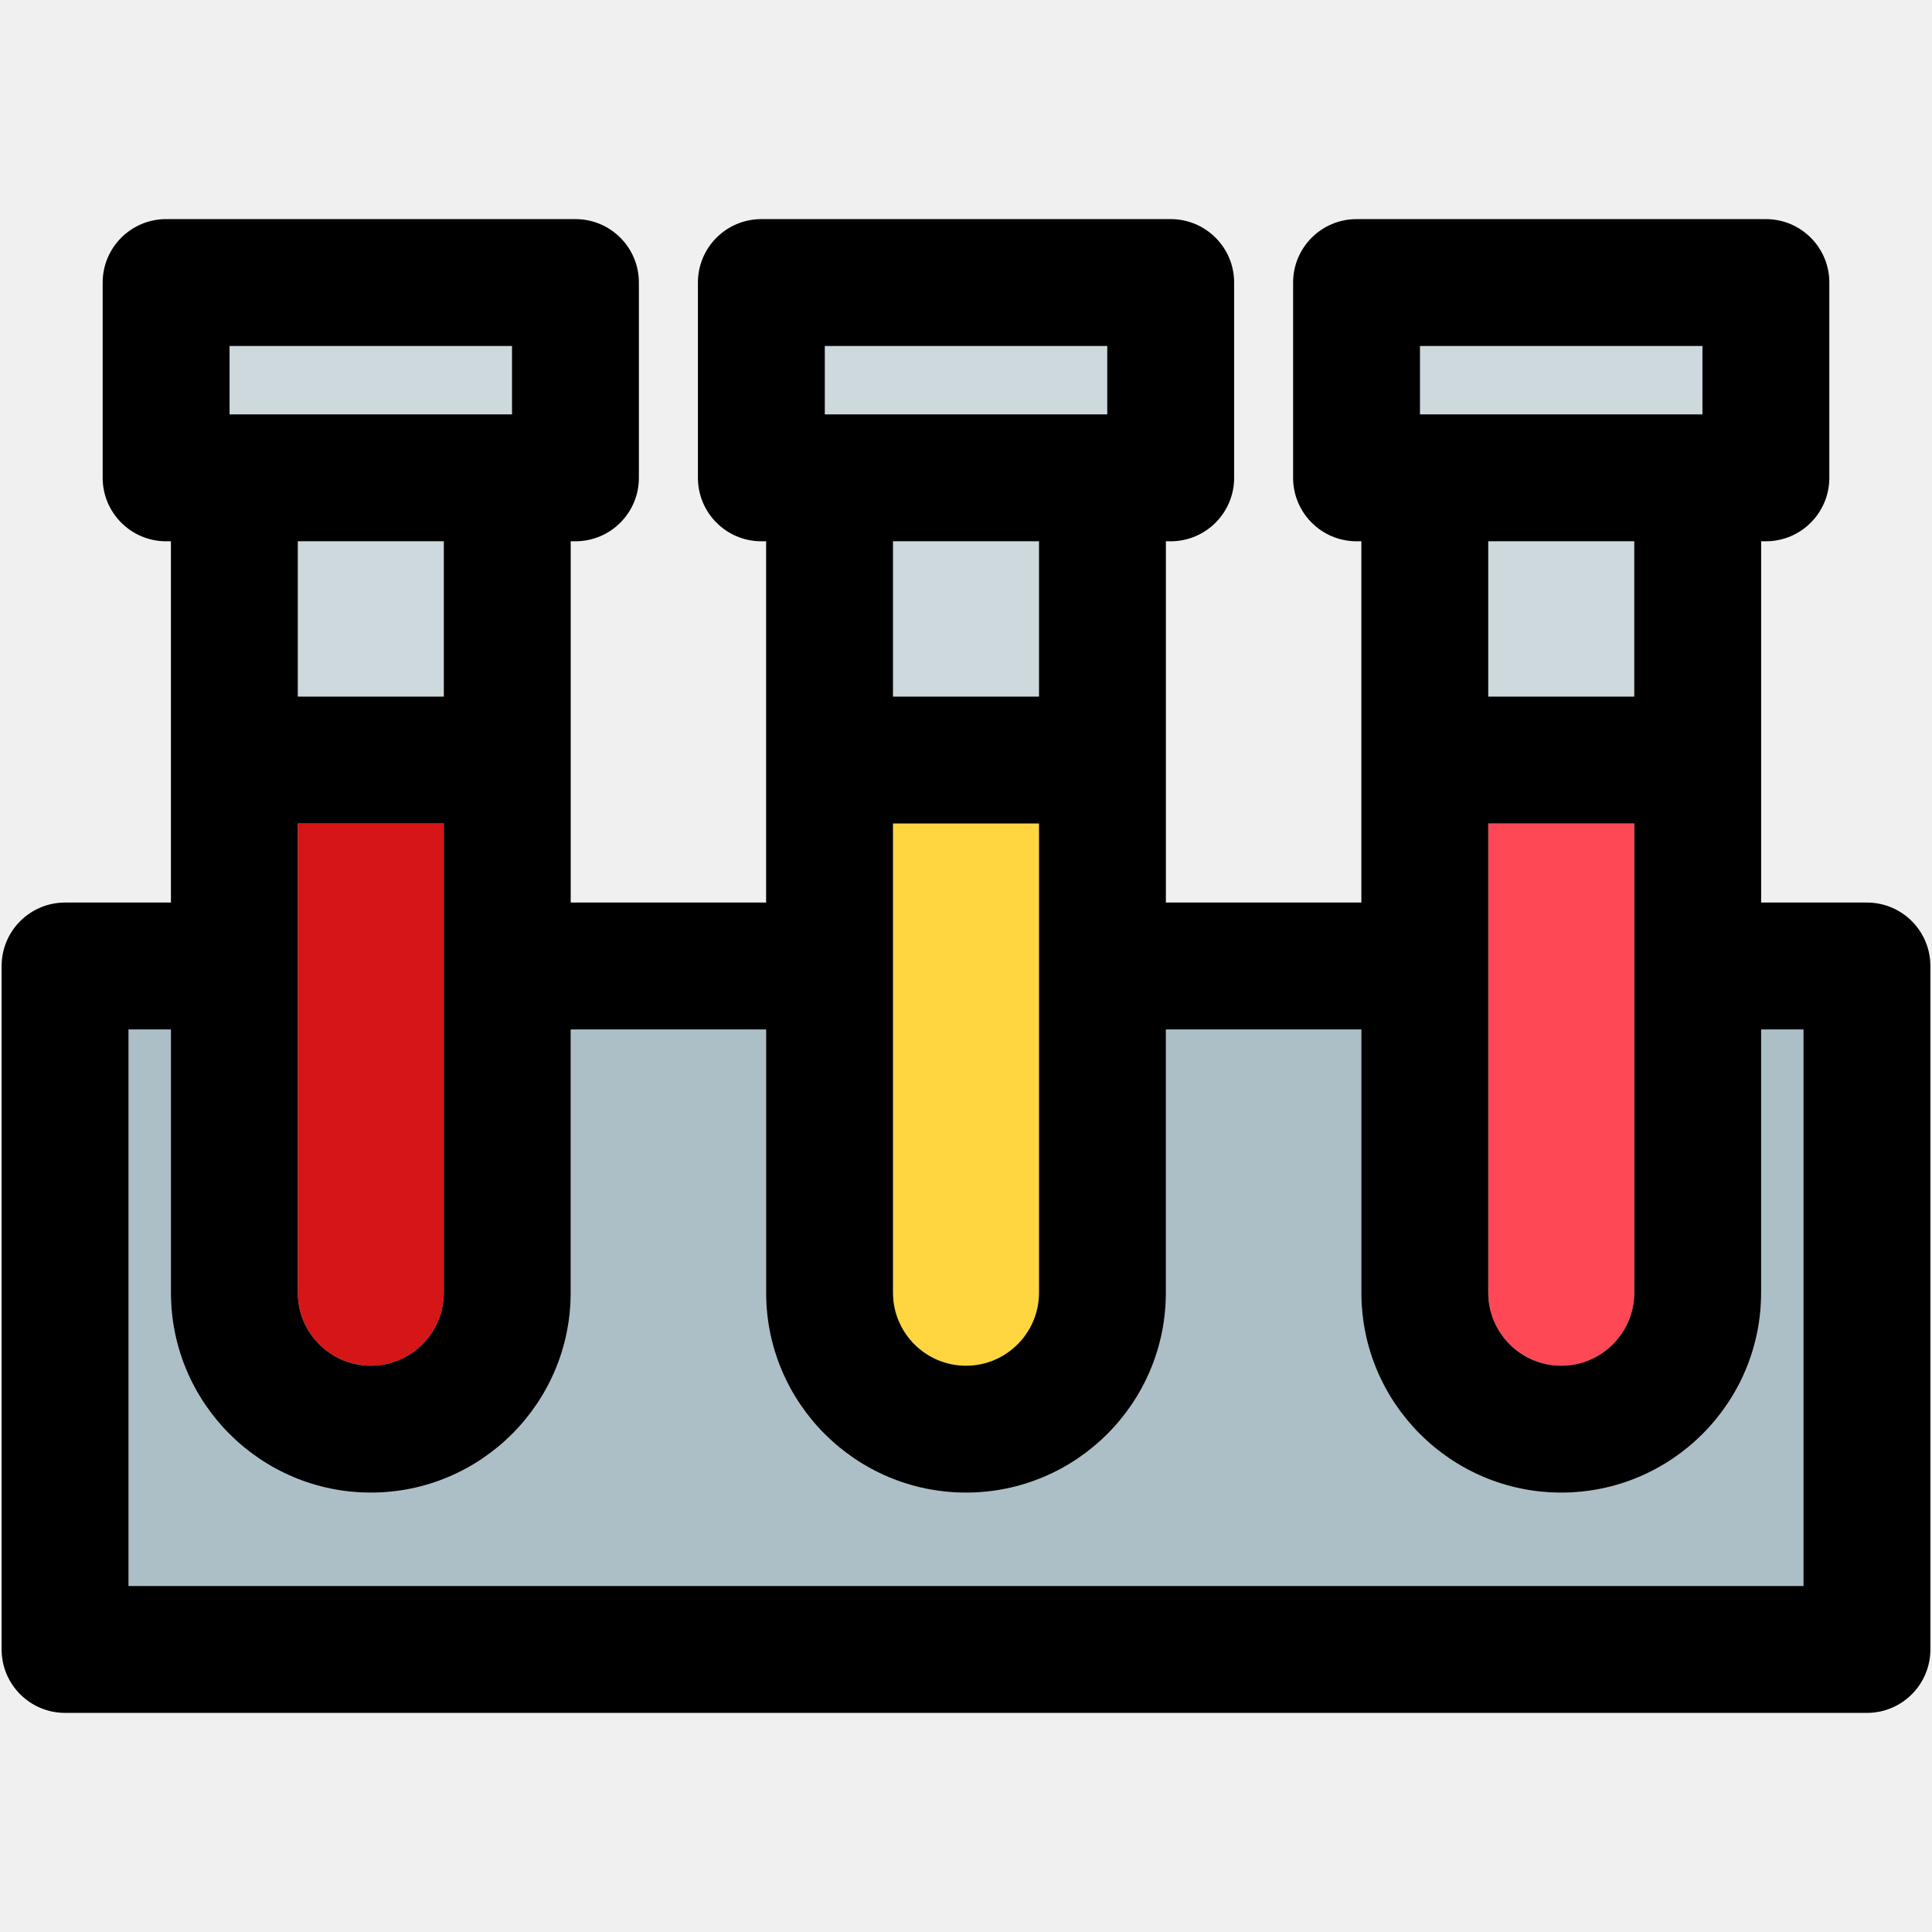
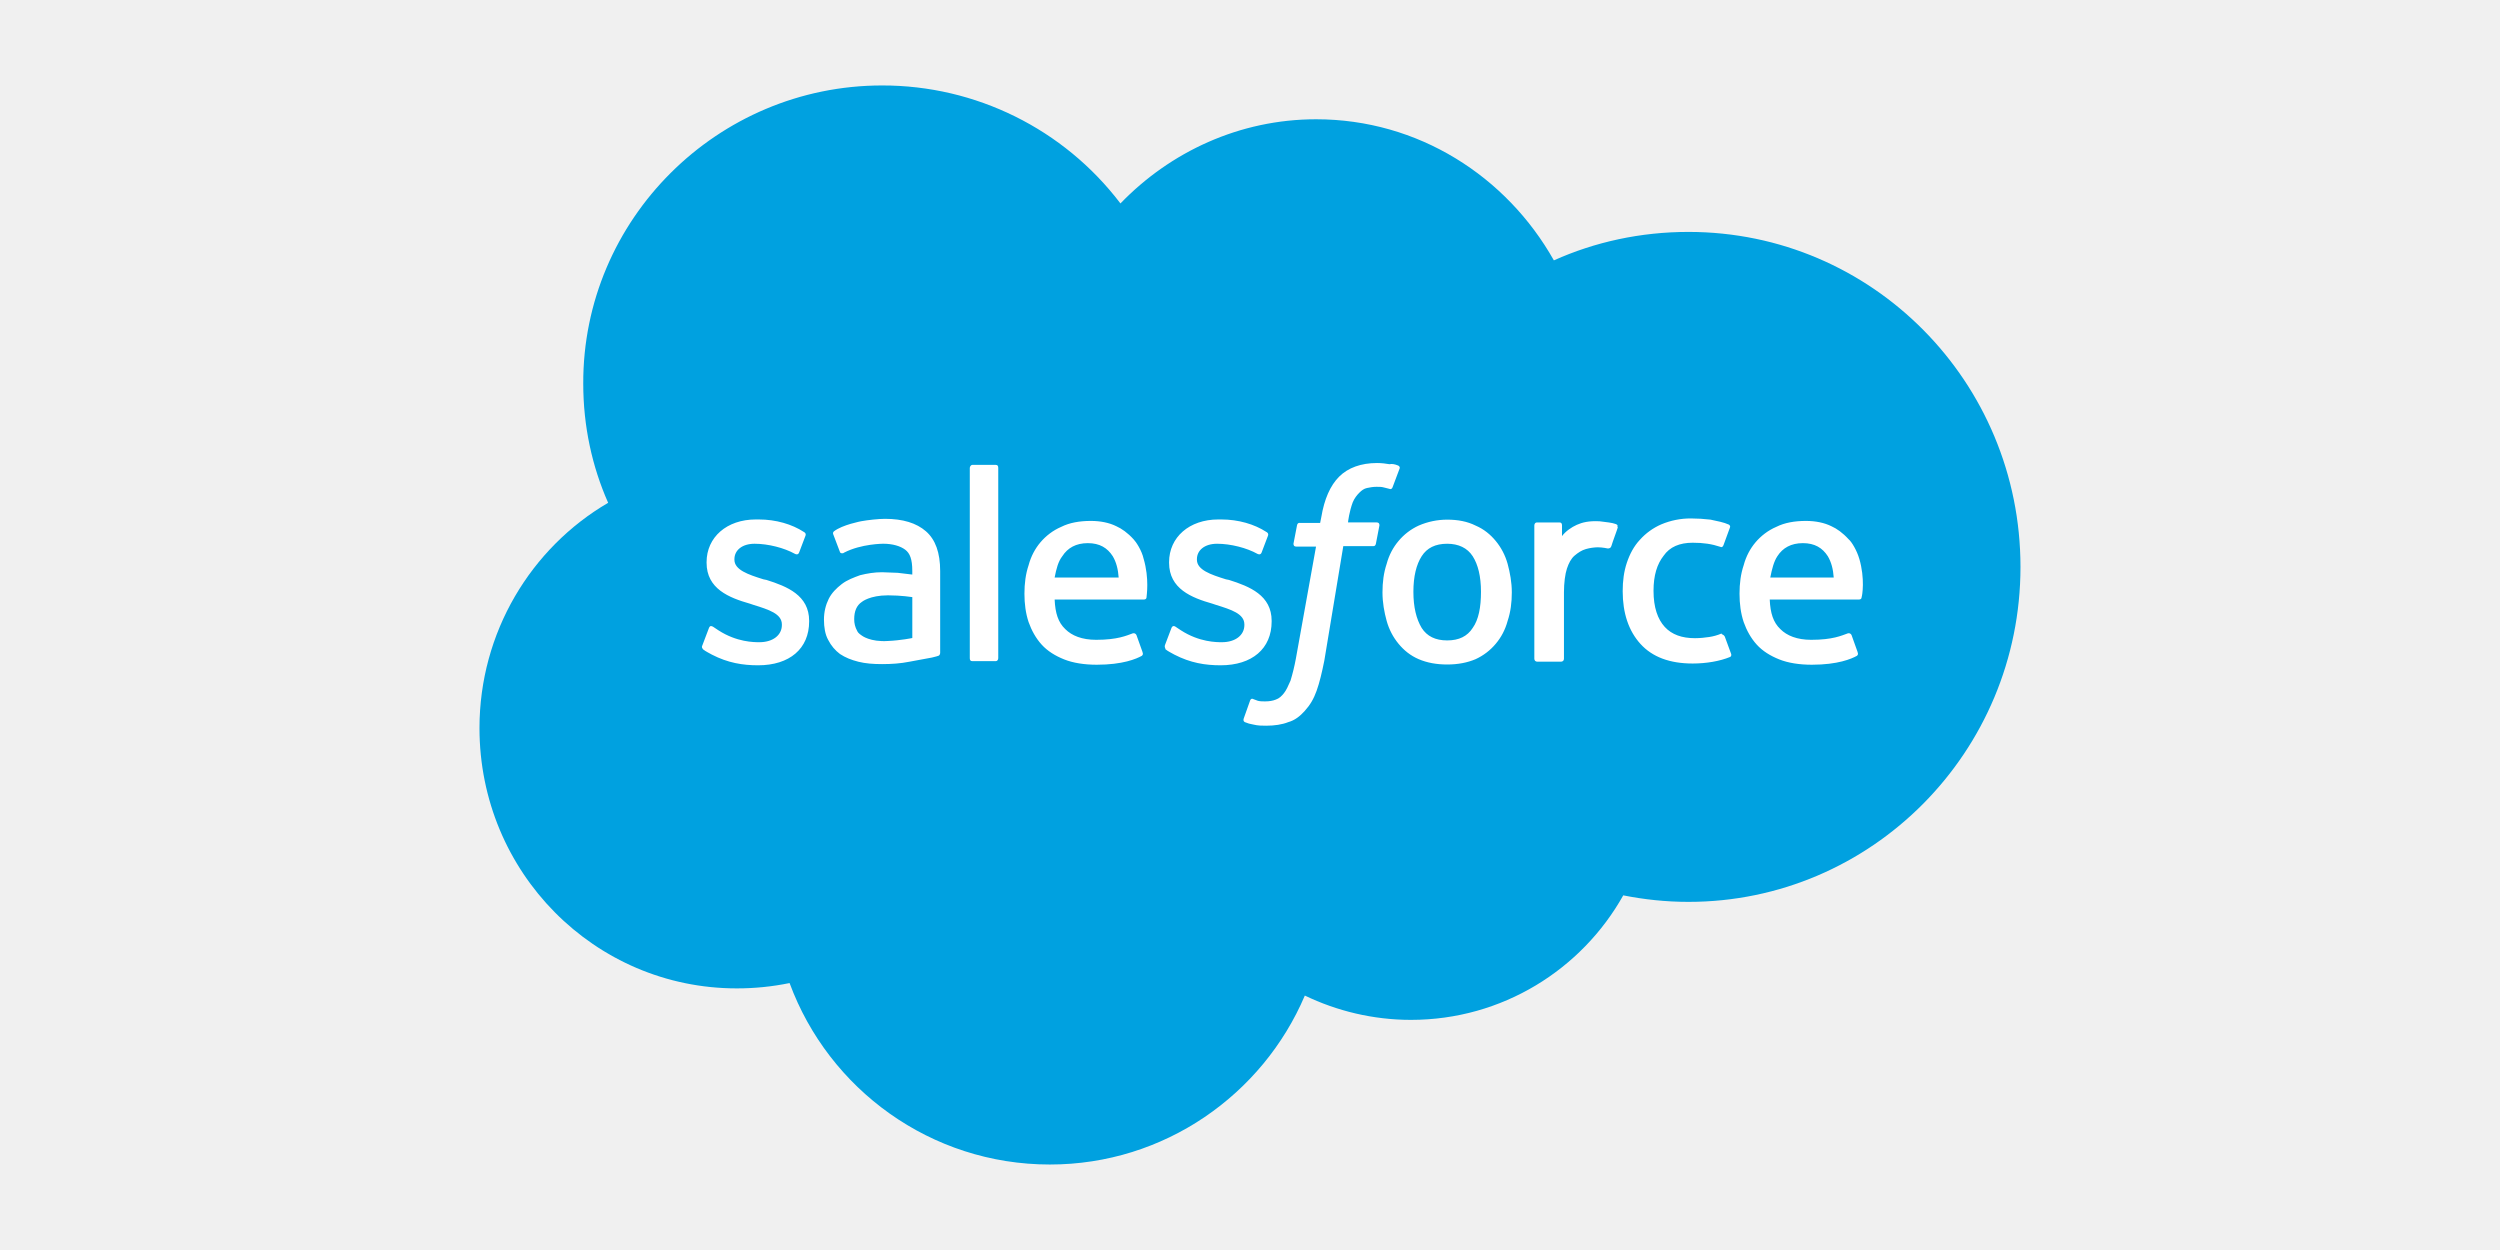
- <svg xmlns="http://www.w3.org/2000/svg" version="1.1" id="Capa_1" viewBox="0 0 297.5 297.5" xml:space="preserve">
-   <g id="XMLID_40_">
-     <g>
-       <path style="fill:#ACBFC7;" d="M277.71,158.52v85.7H19.79v-85.7h6.53v40.54c0,16.98,13.81,30.78,30.78,30.78    s30.78-13.8,30.78-30.78v-40.54h30.09v40.54c0,16.98,13.81,30.78,30.78,30.78c16.98,0,30.78-13.8,30.78-30.78v-40.54h30.1v40.54    c0,16.98,13.8,30.78,30.78,30.78c16.97,0,30.78-13.8,30.78-30.78v-40.54H277.71z" />
-       <rect x="218.66" y="53.28" style="fill:#CDD9DD;" width="43.49" height="10.53" />
-       <rect x="229.17" y="83.35" style="fill:#CDD9DD;" width="22.48" height="23.92" />
-       <rect x="137.51" y="83.35" style="fill:#CDD9DD;" width="22.48" height="23.92" />
-       <rect x="127.01" y="53.28" style="fill:#CDD9DD;" width="43.49" height="10.53" />
-       <rect x="35.35" y="53.28" style="fill:#CDD9DD;" width="43.49" height="10.53" />
-       <rect x="45.86" y="83.35" style="fill:#CDD9DD;" width="22.48" height="23.92" />
-       <path style="fill:#FF4855;" d="M251.65,126.81v72.25c0,6.2-5.05,11.24-11.24,11.24c-6.2,0-11.24-5.04-11.24-11.24v-72.25H251.65z" />
-       <path style="fill:#D61616;" d="M68.34,126.81v72.25c0,6.2-5.04,11.24-11.24,11.24s-11.24-5.04-11.24-11.24v-72.25H68.34z" />
-       <path style="fill:#FFD63F;" d="M159.99,126.81v72.25c0,6.2-5.04,11.24-11.24,11.24s-11.24-5.04-11.24-11.24v-72.25H159.99z" />
-       <path d="M297.25,148.75v105.24c0,5.4-4.37,9.77-9.77,9.77H10.02c-5.39,0-9.77-4.37-9.77-9.77V148.75c0-5.4,4.38-9.77,9.77-9.77    h16.3V83.35h-0.74c-5.39,0-9.77-4.38-9.77-9.77V43.51c0-5.4,4.38-9.77,9.77-9.77h63.03c5.4,0,9.77,4.37,9.77,9.77v30.07    c0,5.39-4.37,9.77-9.77,9.77h-0.73v55.63h30.09V83.35h-0.73c-5.4,0-9.77-4.38-9.77-9.77V43.51c0-5.4,4.37-9.77,9.77-9.77h63.03    c5.39,0,9.77,4.37,9.77,9.77v30.07c0,5.39-4.38,9.77-9.77,9.77h-0.74v55.63h30.1V83.35h-0.74c-5.39,0-9.77-4.38-9.77-9.77V43.51    c0-5.4,4.38-9.77,9.77-9.77h63.03c5.4,0,9.77,4.37,9.77,9.77v30.07c0,5.39-4.37,9.77-9.77,9.77h-0.73v55.63h16.29    C292.88,138.98,297.25,143.35,297.25,148.75z M277.71,244.22v-85.7h-6.52v40.54c0,16.98-13.81,30.78-30.78,30.78    c-16.98,0-30.78-13.8-30.78-30.78v-40.54h-30.1v40.54c0,16.98-13.8,30.78-30.78,30.78c-16.97,0-30.78-13.8-30.78-30.78v-40.54    H87.88v40.54c0,16.98-13.81,30.78-30.78,30.78s-30.78-13.8-30.78-30.78v-40.54h-6.53v85.7H277.71z M262.15,63.81V53.28h-43.49    v10.53H262.15z M251.65,199.06v-72.25h-22.48v72.25c0,6.2,5.04,11.24,11.24,11.24C246.6,210.3,251.65,205.26,251.65,199.06z     M251.65,107.27V83.35h-22.48v23.92H251.65z M170.5,63.81V53.28h-43.49v10.53H170.5z M159.99,199.06v-72.25h-22.48v72.25    c0,6.2,5.04,11.24,11.24,11.24S159.99,205.26,159.99,199.06z M159.99,107.27V83.35h-22.48v23.92H159.99z M78.84,63.81V53.28H35.35    v10.53H78.84z M68.34,199.06v-72.25H45.86v72.25c0,6.2,5.04,11.24,11.24,11.24S68.34,205.26,68.34,199.06z M68.34,107.27V83.35    H45.86v23.92H68.34z" />
-     </g>
-     <g>
- 	</g>
-   </g>
+ <svg xmlns="http://www.w3.org/2000/svg" width="120" height="60">
+   <path d="M53.782 9.765c2.39-2.476 5.72-4.04 9.392-4.04 4.895 0 9.136 2.732 11.412 6.773 1.964-.882 4.155-1.366 6.46-1.366 8.823 0 15.937 7.2 15.937 16.08S89.84 43.29 81.046 43.29c-1.08 0-2.134-.114-3.13-.313-1.992 3.557-5.806 5.977-10.19 5.977-1.82 0-3.557-.427-5.094-1.167-2.02 4.753-6.745 8.11-12.238 8.11-5.72 0-10.615-3.614-12.494-8.71a12.54 12.54 0 0 1-2.533.256c-6.83 0-12.352-5.578-12.352-12.494 0-4.6 2.476-8.652 6.176-10.815-.768-1.736-1.195-3.67-1.195-5.72C27.97 10.534 34.43 4.102 42.34 4.102a14.34 14.34 0 0 1 11.441 5.663" fill="#00a1e0" />
+   <path d="M33.717 30.968l.313-.825c.057-.142.142-.085.2-.057l.256.17c.882.57 1.708.57 1.964.57.655 0 1.08-.342 1.08-.825v-.028c0-.512-.626-.71-1.366-.94l-.17-.057c-.996-.285-2.078-.71-2.078-1.964v-.028c0-1.195.968-2.05 2.362-2.05h.142c.825 0 1.594.228 2.163.598.057.028.114.085.085.17l-.313.825c-.057.142-.2.057-.2.057-.512-.285-1.28-.484-1.935-.484-.598 0-.968.313-.968.74v.028c0 .484.655.71 1.395.94l.142.028c.996.313 2.05.74 2.05 1.964v.028c0 1.31-.94 2.106-2.448 2.106-.74 0-1.45-.114-2.22-.512-.142-.085-.285-.142-.427-.256-.028-.057-.085-.085-.028-.2zm22.2 0l.313-.825c.057-.142.17-.085.2-.057l.256.17c.882.57 1.708.57 1.964.57.655 0 1.08-.342 1.08-.825v-.028c0-.512-.626-.71-1.366-.94l-.17-.057c-.996-.285-2.078-.71-2.078-1.964v-.028c0-1.195.968-2.05 2.362-2.05h.142c.825 0 1.594.228 2.163.598.057.028.114.085.085.17l-.313.825c-.057.142-.2.057-.2.057-.512-.285-1.28-.484-1.935-.484-.598 0-.968.313-.968.74v.028c0 .484.655.71 1.395.94l.142.028c.996.313 2.05.74 2.05 1.964v.028c0 1.31-.94 2.106-2.448 2.106-.74 0-1.45-.114-2.22-.512-.142-.085-.285-.142-.427-.256 0-.057-.057-.085-.028-.2zm16.45-3.9c.114.427.2.882.2 1.366s-.057.94-.2 1.366c-.114.427-.313.797-.57 1.1a2.75 2.75 0 0 1-.968.74c-.398.17-.854.256-1.366.256s-.968-.085-1.366-.256-.71-.427-.968-.74-.455-.683-.57-1.1-.2-.882-.2-1.366.057-.94.2-1.366c.114-.427.313-.797.57-1.1a2.75 2.75 0 0 1 .968-.74 3.44 3.44 0 0 1 1.366-.285c.512 0 .968.085 1.366.285.398.17.71.427.968.74s.455.683.57 1.1zm-1.28 1.338c0-.74-.142-1.31-.398-1.708s-.683-.598-1.224-.598c-.57 0-.968.2-1.224.598s-.398.968-.398 1.708.142 1.31.398 1.736c.256.398.655.598 1.224.598s.968-.2 1.224-.598c.285-.398.398-.996.398-1.736zm11.697 2.134l.313.854c.028.114-.057.142-.057.142-.484.2-1.138.313-1.793.313-1.1 0-1.935-.313-2.504-.94s-.854-1.48-.854-2.533c0-.484.057-.94.2-1.366s.342-.797.626-1.1a2.96 2.96 0 0 1 1.025-.74 3.62 3.62 0 0 1 1.423-.285 8.3 8.3 0 0 1 .939.057c.285.057.683.142.854.228.028 0 .114.057.085.142l-.313.854c-.057.142-.142.085-.142.085-.427-.142-.825-.2-1.338-.2-.626 0-1.1.2-1.395.626-.313.398-.484.94-.484 1.68 0 .797.2 1.366.54 1.736s.825.54 1.45.54c.256 0 .484-.028.683-.057s.398-.085.598-.17c-.028.057.085.028.142.142zm6.46-3.728c.285.968.142 1.793.114 1.85 0 .114-.114.114-.114.114h-4.297c.028.655.17 1.1.512 1.423.313.313.797.512 1.48.512 1.025 0 1.45-.2 1.765-.313 0 0 .114-.028.17.085l.285.797c.057.142 0 .17-.028.2-.256.142-.91.427-2.163.427-.598 0-1.138-.085-1.565-.256s-.797-.398-1.08-.71-.484-.683-.626-1.08c-.142-.427-.2-.882-.2-1.366s.057-.94.2-1.366c.114-.427.313-.797.57-1.1s.598-.57.996-.74c.398-.2.882-.285 1.423-.285.455 0 .882.085 1.224.256.256.114.54.313.825.626.142.114.398.54.512.94zm-4.27.91h3.045c-.028-.398-.114-.74-.285-1.025-.256-.398-.626-.626-1.195-.626s-.968.228-1.224.626c-.17.256-.256.598-.342 1.025zm-30.082-.91c.285.968.142 1.793.142 1.85 0 .114-.114.114-.114.114h-4.297c.028.655.17 1.1.512 1.423.313.313.797.512 1.48.512 1.025 0 1.45-.2 1.765-.313 0 0 .114-.028.17.085l.285.797c.057.142 0 .17-.028.2-.256.142-.91.427-2.163.427-.598 0-1.138-.085-1.565-.256s-.797-.398-1.08-.71-.484-.683-.626-1.08c-.142-.427-.2-.882-.2-1.366s.057-.94.2-1.366c.114-.427.313-.797.57-1.1s.598-.57.996-.74c.398-.2.882-.285 1.423-.285.455 0 .882.085 1.224.256.256.114.54.313.825.626.114.114.398.54.484.94zm-4.27.91h3.074c-.028-.398-.114-.74-.285-1.025-.256-.398-.626-.626-1.195-.626s-.968.228-1.224.626c-.2.256-.285.598-.37 1.025zm-7.542-.228l.71.085v-.17c0-.57-.114-.854-.342-1.025s-.598-.285-1.053-.285c0 0-1.053 0-1.878.427-.028.028-.057.028-.057.028s-.114.028-.142-.057l-.313-.825c-.057-.114.028-.17.028-.17.398-.313 1.31-.484 1.31-.484.313-.057.825-.114 1.138-.114.854 0 1.508.2 1.964.598s.683 1.025.683 1.907v3.927s0 .114-.085.142c0 0-.17.057-.313.085l-1.08.2c-.427.085-.854.114-1.31.114-.427 0-.797-.028-1.138-.114s-.626-.2-.882-.37c-.228-.17-.427-.398-.57-.683-.142-.256-.2-.598-.2-.968s.085-.71.228-.996.37-.512.626-.71.57-.313.882-.427c.342-.085.683-.142 1.053-.142l.74.028zm-1.708 3.017s.398.313 1.252.256c.626-.028 1.167-.142 1.167-.142v-1.964s-.54-.085-1.167-.085c-.882 0-1.252.313-1.252.313-.256.17-.37.455-.37.825a1.12 1.12 0 0 0 .142.569c.028.057.057.114.228.228zm36.286-5.208c-.028.114-.256.71-.313.91-.028.085-.085.114-.17.114 0 0-.256-.057-.484-.057a2.3 2.3 0 0 0-.569.085c-.2.057-.37.17-.54.313s-.285.37-.37.626-.142.683-.142 1.138v3.187c0 .085-.057.142-.142.142H73.79c-.085 0-.142-.057-.142-.142V25.22c0-.085.057-.142.114-.142h1.1c.085 0 .114.057.114.142v.512c.17-.228.455-.427.71-.54s.57-.2 1.1-.17c.285.028.655.085.71.114.114.028.17.057.142.17zm-10.56-2.96c.028 0 .114.057.085.142l-.342.91c-.028.057-.057.114-.2.057-.028 0-.085-.028-.228-.057-.085-.028-.228-.028-.342-.028-.17 0-.313.028-.455.057s-.256.114-.37.228-.228.256-.313.455c-.17.455-.228.94-.228.968h1.366c.114 0 .142.057.142.142l-.17.882c-.028.142-.142.114-.142.114h-1.423l-.91 5.493c-.114.57-.228 1.053-.37 1.45s-.313.683-.57.968c-.228.256-.484.455-.797.54-.285.114-.655.17-1.053.17-.2 0-.398 0-.626-.057a1.63 1.63 0 0 1-.398-.114c-.057-.028-.085-.085-.057-.17l.313-.882c.057-.114.142-.057.142-.057l.228.085c.114.028.228.028.342.028.2 0 .37-.028.512-.085.17-.057.285-.17.398-.313s.2-.342.313-.598a9.58 9.58 0 0 0 .256-1.053l.968-5.38h-.94c-.114 0-.142-.057-.142-.142l.17-.882c.028-.142.142-.114.142-.114h.968l.057-.285c.142-.854.427-1.508.854-1.935s1.053-.655 1.82-.655c.228 0 .427.028.598.057.114-.028.256 0 .398.057zm-19.182 9.25c0 .085-.057.142-.114.142h-1.138c-.085 0-.114-.057-.114-.142v-9.136c0-.057.057-.142.114-.142h1.138c.085 0 .114.057.114.142z" fill="#fff" />
</svg>
